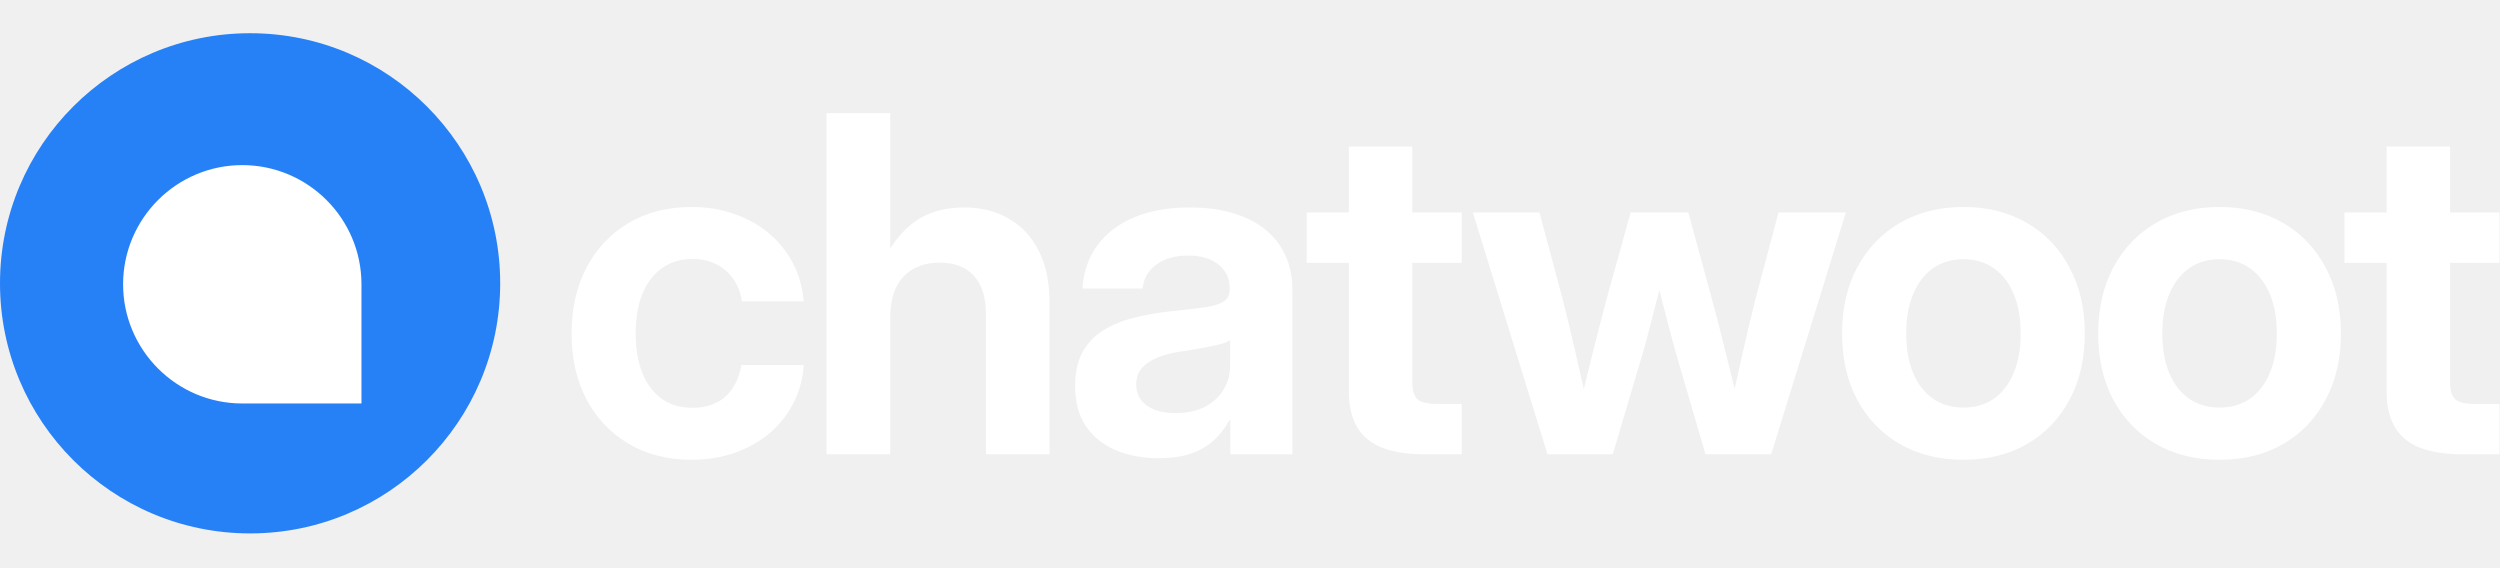
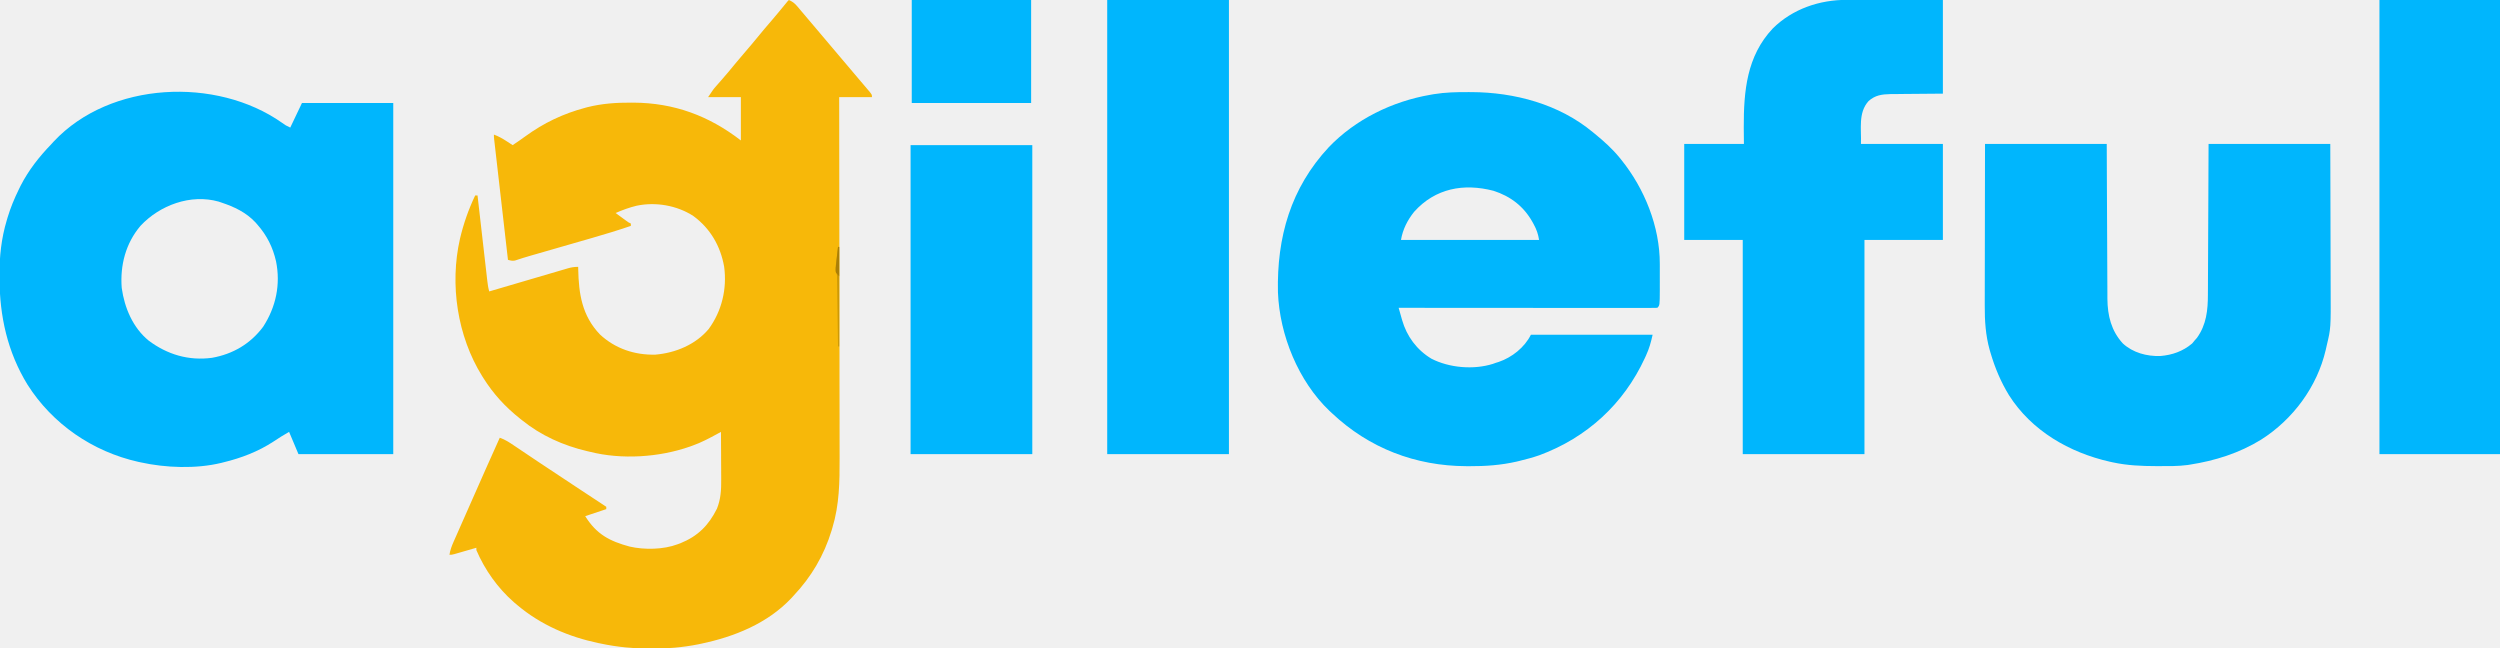
- <svg xmlns="http://www.w3.org/2000/svg" width="2559" height="581" viewBox="0 0 2559 581" fill="none">
-   <path d="M256 546C397.385 546 512 431.385 512 290C512 148.615 397.385 34 256 34C114.615 34 0 148.615 0 290C0 431.385 114.615 546 256 546Z" fill="#2781F6" />
-   <path d="M367 410H247.99C182.388 410 129 356.608 129 290.989C129 225.392 182.388 172 247.992 172C313.612 172 367 225.392 367 290.989V410Z" fill="white" stroke="white" stroke-width="6" />
-   <path d="M707.875 470.625C683.5 470.625 662.016 465.156 643.422 454.219C624.984 443.281 610.609 428.125 600.297 408.75C590.141 389.375 585.062 366.953 585.062 341.484C585.062 316.016 590.141 293.516 600.297 273.984C610.609 254.453 624.984 239.219 643.422 228.281C662.016 217.344 683.5 211.875 707.875 211.875C723.812 211.875 738.5 214.297 751.938 219.141C765.531 223.828 777.328 230.469 787.328 239.062C797.484 247.656 805.609 257.812 811.703 269.531C817.797 281.25 821.469 294.219 822.719 308.438H759.438C758.5 301.875 756.625 296.016 753.812 290.859C751.156 285.547 747.641 281.016 743.266 277.266C739.047 273.359 734.047 270.391 728.266 268.359C722.641 266.172 716.156 265.078 708.812 265.078C696.781 265.078 686.391 268.203 677.641 274.453C668.891 280.703 662.172 289.531 657.484 300.938C652.953 312.344 650.688 325.859 650.688 341.484C650.688 356.953 652.953 370.391 657.484 381.797C662.172 393.203 668.812 402.031 677.406 408.281C686.156 414.375 696.625 417.422 708.812 417.422C716.156 417.422 722.641 416.406 728.266 414.375C733.891 412.344 738.734 409.453 742.797 405.703C747.016 401.797 750.453 397.188 753.109 391.875C755.766 386.406 757.719 380.312 758.969 373.594H822.719C821.781 387.656 818.266 400.625 812.172 412.5C806.234 424.219 798.188 434.453 788.031 443.203C777.875 451.797 766 458.516 752.406 463.359C738.812 468.203 723.969 470.625 707.875 470.625ZM911.209 326.484V465H846.053V115.781H911.209V281.25H898.319C906.288 259.375 917.459 242.422 931.834 230.391C946.366 218.359 964.725 212.344 986.913 212.344C1004.41 212.344 1019.65 216.172 1032.62 223.828C1045.74 231.328 1055.98 242.344 1063.32 256.875C1070.66 271.406 1074.33 289.141 1074.33 310.078V465H1009.18V321.562C1009.18 304.219 1005.04 291.094 996.756 282.188C988.631 273.281 977.069 268.828 962.069 268.828C952.069 268.828 943.241 270.859 935.584 274.922C927.928 278.984 921.913 285.234 917.538 293.672C913.319 302.109 911.209 313.047 911.209 326.484ZM1185.79 468.984C1169.39 468.984 1154.78 466.25 1141.97 460.781C1129.15 455.312 1119 447.109 1111.5 436.172C1104.15 425.234 1100.48 411.562 1100.48 395.156C1100.48 381.094 1103.06 369.453 1108.22 360.234C1113.53 350.859 1120.64 343.438 1129.54 337.969C1138.61 332.344 1149 328.125 1160.72 325.312C1172.43 322.344 1184.62 320.156 1197.28 318.75C1212.59 317.188 1224.7 315.781 1233.61 314.531C1242.51 313.125 1248.92 311.094 1252.83 308.438C1256.73 305.781 1258.68 301.719 1258.68 296.25V294.609C1258.68 288.047 1256.97 282.344 1253.53 277.5C1250.09 272.5 1245.25 268.594 1239 265.781C1232.75 262.969 1225.17 261.562 1216.26 261.562C1207.36 261.562 1199.47 262.969 1192.59 265.781C1185.87 268.594 1180.48 272.578 1176.42 277.734C1172.51 282.734 1170.25 288.594 1169.62 295.312H1107.98C1109.08 278.438 1114.08 263.828 1122.98 251.484C1132.04 239.141 1144.54 229.531 1160.48 222.656C1176.58 215.781 1195.72 212.344 1217.9 212.344C1234.47 212.344 1249.23 214.297 1262.2 218.203C1275.33 222.109 1286.34 227.734 1295.25 235.078C1304.31 242.422 1311.18 251.328 1315.87 261.797C1320.56 272.109 1322.9 283.75 1322.9 296.719V465H1259.39V430.078H1258.45C1254.23 437.891 1248.92 444.766 1242.51 450.703C1236.26 456.484 1228.45 461.016 1219.08 464.297C1209.86 467.422 1198.76 468.984 1185.79 468.984ZM1203.14 422.812C1214.86 422.812 1224.86 420.703 1233.14 416.484C1241.58 412.109 1247.98 406.25 1252.36 398.906C1256.89 391.562 1259.15 383.281 1259.15 374.062V348.281C1257.12 349.531 1254.39 350.703 1250.95 351.797C1247.67 352.734 1243.68 353.672 1239 354.609C1234.47 355.547 1229.47 356.484 1224 357.422C1218.68 358.359 1213.14 359.219 1207.36 360C1199.23 361.25 1191.81 363.203 1185.09 365.859C1178.37 368.516 1172.98 372.109 1168.92 376.641C1165.01 381.016 1163.06 386.719 1163.06 393.75C1163.06 399.688 1164.7 404.922 1167.98 409.453C1171.42 413.828 1176.11 417.188 1182.04 419.531C1187.98 421.719 1195.01 422.812 1203.14 422.812ZM1496.24 217.5V269.062H1337.57V217.5H1496.24ZM1380.69 150H1445.61V390.703C1445.61 399.297 1447.33 405.234 1450.77 408.516C1454.21 411.797 1460.69 413.438 1470.22 413.438C1474.13 413.438 1478.66 413.438 1483.82 413.438C1489.13 413.438 1493.27 413.438 1496.24 413.438V465C1492.02 465 1486.32 465 1479.13 465C1472.1 465 1464.99 465 1457.8 465C1431.39 465 1411.94 459.766 1399.44 449.297C1386.94 438.828 1380.69 422.656 1380.69 400.781V150ZM1584.03 465L1507.62 217.5H1575.82L1599.73 307.031C1604.26 324.688 1608.63 342.891 1612.85 361.641C1617.07 380.391 1621.29 398.828 1625.51 416.953H1616.6C1621.13 398.828 1625.67 380.391 1630.2 361.641C1634.88 342.891 1639.57 324.688 1644.26 307.031L1669.1 217.5H1728.17L1752.54 307.031C1757.38 324.688 1762.07 342.891 1766.6 361.641C1771.13 380.391 1775.67 398.828 1780.2 416.953H1771.06C1775.43 398.828 1779.65 380.391 1783.71 361.641C1787.93 342.891 1792.23 324.688 1796.6 307.031L1820.51 217.5H1889.42L1813.01 465H1745.74L1716.45 364.688C1713.63 354.844 1710.9 344.844 1708.24 334.688C1705.59 324.375 1702.93 314.062 1700.28 303.75C1697.78 293.281 1695.12 282.969 1692.31 272.812H1704.96C1702.31 282.969 1699.57 293.281 1696.76 303.75C1694.1 314.062 1691.45 324.375 1688.79 334.688C1686.29 344.844 1683.56 354.844 1680.59 364.688L1650.82 465H1584.03ZM2009.78 470.625C1985.09 470.625 1963.38 465.234 1944.62 454.453C1926.03 443.672 1911.5 428.594 1901.03 409.219C1890.72 389.844 1885.56 367.266 1885.56 341.484C1885.56 315.703 1890.72 293.125 1901.03 273.75C1911.5 254.219 1926.03 239.062 1944.62 228.281C1963.38 217.344 1985.09 211.875 2009.78 211.875C2034.62 211.875 2056.34 217.344 2074.94 228.281C2093.53 239.062 2107.98 254.219 2118.3 273.75C2128.77 293.125 2134 315.703 2134 341.484C2134 367.266 2128.77 389.844 2118.3 409.219C2107.98 428.594 2093.53 443.672 2074.94 454.453C2056.34 465.234 2034.62 470.625 2009.78 470.625ZM2009.78 417.188C2021.66 417.188 2031.97 414.219 2040.72 408.281C2049.47 402.188 2056.27 393.438 2061.11 382.031C2065.95 370.625 2068.38 357.109 2068.38 341.484C2068.38 325.547 2065.95 311.953 2061.11 300.703C2056.27 289.297 2049.47 280.547 2040.72 274.453C2031.97 268.359 2021.66 265.312 2009.78 265.312C1998.06 265.312 1987.75 268.359 1978.84 274.453C1970.09 280.547 1963.3 289.297 1958.45 300.703C1953.61 311.953 1951.19 325.547 1951.19 341.484C1951.19 357.266 1953.61 370.859 1958.45 382.266C1963.3 393.516 1970.09 402.188 1978.84 408.281C1987.75 414.219 1998.06 417.188 2009.78 417.188ZM2271.94 470.625C2247.26 470.625 2225.54 465.234 2206.79 454.453C2188.19 443.672 2173.66 428.594 2163.19 409.219C2152.88 389.844 2147.72 367.266 2147.72 341.484C2147.72 315.703 2152.88 293.125 2163.19 273.75C2173.66 254.219 2188.19 239.062 2206.79 228.281C2225.54 217.344 2247.26 211.875 2271.94 211.875C2296.79 211.875 2318.51 217.344 2337.1 228.281C2355.69 239.062 2370.15 254.219 2380.46 273.75C2390.93 293.125 2396.16 315.703 2396.16 341.484C2396.16 367.266 2390.93 389.844 2380.46 409.219C2370.15 428.594 2355.69 443.672 2337.1 454.453C2318.51 465.234 2296.79 470.625 2271.94 470.625ZM2271.94 417.188C2283.82 417.188 2294.13 414.219 2302.88 408.281C2311.63 402.188 2318.43 393.438 2323.27 382.031C2328.12 370.625 2330.54 357.109 2330.54 341.484C2330.54 325.547 2328.12 311.953 2323.27 300.703C2318.43 289.297 2311.63 280.547 2302.88 274.453C2294.13 268.359 2283.82 265.312 2271.94 265.312C2260.22 265.312 2249.91 268.359 2241.01 274.453C2232.26 280.547 2225.46 289.297 2220.62 300.703C2215.77 311.953 2213.35 325.547 2213.35 341.484C2213.35 357.266 2215.77 370.859 2220.62 382.266C2225.46 393.516 2232.26 402.188 2241.01 408.281C2249.91 414.219 2260.22 417.188 2271.94 417.188ZM2558.48 217.5V269.062H2399.81V217.5H2558.48ZM2442.93 150H2507.86V390.703C2507.86 399.297 2509.57 405.234 2513.01 408.516C2516.45 411.797 2522.93 413.438 2532.47 413.438C2536.37 413.438 2540.9 413.438 2546.06 413.438C2551.37 413.438 2555.51 413.438 2558.48 413.438V465C2554.26 465 2548.56 465 2541.37 465C2534.34 465 2527.23 465 2520.04 465C2493.64 465 2474.18 459.766 2461.68 449.297C2449.18 438.828 2442.93 422.656 2442.93 400.781V150Z" fill="white" />
+ <svg xmlns="http://www.w3.org/2000/svg" version="1.1" width="2136" height="553">
+   <path d="M0 0 C2.917 1.299 4.786 2.588 6.848 5.02 C7.623 5.925 7.623 5.925 8.415 6.848 C8.958 7.496 9.502 8.145 10.062 8.812 C10.635 9.484 11.207 10.155 11.796 10.847 C13.537 12.893 15.269 14.946 17 17 C17.97 18.142 18.94 19.284 19.91 20.426 C22.165 23.081 24.413 25.743 26.657 28.407 C28.934 31.108 31.217 33.804 33.5 36.5 C34.417 37.583 35.333 38.667 36.25 39.75 C36.931 40.554 36.931 40.554 37.625 41.375 C39 43 40.375 44.625 41.75 46.25 C42.204 46.786 42.658 47.323 43.125 47.875 C44.041 48.958 44.957 50.04 45.873 51.123 C48.176 53.845 50.479 56.566 52.785 59.285 C55.069 61.978 57.347 64.676 59.624 67.374 C61.049 69.058 62.481 70.736 63.914 72.414 C64.839 73.505 65.763 74.596 66.688 75.688 C67.931 77.147 67.931 77.147 69.199 78.637 C71 81 71 81 71 83 C61.76 83 52.52 83 43 83 C43.01 89.266 43.01 89.266 43.02 95.659 C43.08 134.031 43.125 172.402 43.153 210.774 C43.157 215.811 43.161 220.847 43.165 225.883 C43.166 226.886 43.166 227.888 43.167 228.921 C43.18 245.123 43.204 261.324 43.231 277.525 C43.26 294.168 43.276 310.811 43.282 327.454 C43.286 337.711 43.299 347.968 43.324 358.225 C43.34 365.273 43.344 372.321 43.341 379.369 C43.339 383.426 43.341 387.483 43.358 391.54 C43.434 411.641 43.14 431.33 37.25 450.75 C36.868 452.044 36.868 452.044 36.479 453.365 C30.007 474.569 19.217 492.89 4 509 C3.326 509.739 2.652 510.477 1.957 511.238 C-18.345 532.683 -46.614 544.071 -75 550 C-76.176 550.25 -76.176 550.25 -77.375 550.505 C-103.358 555.726 -134.092 555.461 -160 550 C-161.231 549.751 -161.231 549.751 -162.486 549.496 C-188.042 544.168 -211.981 533.899 -232 517 C-232.966 516.187 -233.931 515.373 -234.926 514.535 C-248.73 502.449 -259.772 486.894 -267 470 C-267 469.34 -267 468.68 -267 468 C-267.939 468.273 -267.939 468.273 -268.896 468.551 C-271.722 469.37 -274.548 470.185 -277.375 471 C-278.36 471.286 -279.345 471.572 -280.359 471.867 C-281.3 472.138 -282.241 472.409 -283.211 472.688 C-284.08 472.939 -284.95 473.19 -285.845 473.449 C-288 474 -288 474 -290 474 C-289.358 470.032 -288.132 466.695 -286.508 463.023 C-285.977 461.817 -285.446 460.61 -284.899 459.366 C-284.308 458.036 -283.716 456.705 -283.125 455.375 C-282.508 453.977 -281.891 452.579 -281.275 451.181 C-279.925 448.122 -278.573 445.065 -277.218 442.009 C-274.858 436.683 -272.509 431.354 -270.16 426.023 C-262.501 408.654 -254.811 391.301 -247 374 C-242.332 375.598 -238.576 378.117 -234.527 380.863 C-233.787 381.359 -233.048 381.855 -232.285 382.367 C-230.677 383.445 -229.07 384.526 -227.464 385.609 C-223.122 388.537 -218.769 391.449 -214.418 394.363 C-213.503 394.977 -212.588 395.59 -211.646 396.222 C-200.719 403.54 -189.735 410.771 -178.75 418 C-176.811 419.276 -174.872 420.553 -172.933 421.829 C-170.307 423.559 -167.68 425.288 -165.052 427.016 C-164.296 427.513 -163.54 428.011 -162.761 428.523 C-161.775 429.172 -161.775 429.172 -160.769 429.833 C-159.176 430.884 -157.588 431.942 -156 433 C-156 433.66 -156 434.32 -156 435 C-161.94 436.98 -167.88 438.96 -174 441 C-164.328 456.476 -153.206 462.361 -136 467 C-123.398 469.887 -107.087 469.597 -95 465 C-93.851 464.582 -93.851 464.582 -92.68 464.156 C-77.73 458.114 -68.533 448.867 -61.445 434.625 C-58.121 426.287 -57.722 418.442 -57.805 409.527 C-57.808 408.364 -57.81 407.2 -57.813 406.001 C-57.824 402.313 -57.849 398.625 -57.875 394.938 C-57.885 392.425 -57.894 389.913 -57.902 387.4 C-57.924 381.267 -57.958 375.133 -58 369 C-58.975 369.534 -59.95 370.068 -60.954 370.618 C-67.93 374.41 -74.807 378.098 -82.312 380.75 C-83.096 381.033 -83.879 381.316 -84.687 381.608 C-110.956 390.783 -142.89 392.858 -170 386 C-170.788 385.817 -171.577 385.635 -172.389 385.446 C-192.645 380.697 -211.791 372.13 -228 359 C-228.822 358.351 -228.822 358.351 -229.661 357.688 C-242.194 347.756 -252.472 336.586 -261 323 C-261.374 322.408 -261.747 321.815 -262.132 321.205 C-283.265 287.141 -289.902 243.06 -281 204 C-277.95 191.078 -273.724 178.973 -268 167 C-267.34 167 -266.68 167 -266 167 C-265.889 167.968 -265.779 168.937 -265.665 169.934 C-264.623 179.057 -263.579 188.18 -262.531 197.303 C-261.993 201.993 -261.456 206.683 -260.921 211.373 C-260.404 215.899 -259.885 220.425 -259.365 224.95 C-259.166 226.677 -258.969 228.405 -258.772 230.132 C-258.497 232.55 -258.219 234.968 -257.94 237.386 C-257.859 238.101 -257.779 238.816 -257.696 239.552 C-257.321 242.767 -256.901 245.887 -256 249 C-254.66 248.605 -254.66 248.605 -253.294 248.203 C-244.879 245.725 -236.462 243.253 -228.044 240.786 C-223.717 239.517 -219.389 238.247 -215.063 236.972 C-210.889 235.742 -206.713 234.517 -202.537 233.296 C-200.943 232.829 -199.35 232.36 -197.757 231.889 C-195.527 231.23 -193.296 230.578 -191.063 229.928 C-190.075 229.633 -190.075 229.633 -189.067 229.333 C-185.85 228.403 -183.396 228 -180 228 C-179.991 228.588 -179.981 229.176 -179.972 229.781 C-179.549 251.014 -176.753 269.757 -161.375 285.785 C-148.377 297.907 -131.645 303.467 -114 303 C-96.886 301.538 -79.807 294.509 -68.562 281.188 C-57.229 265.741 -52.748 246.829 -55.284 227.876 C-58.418 210.222 -67.062 195.225 -81.637 184.527 C-95.623 175.488 -113.845 172.323 -130.168 175.797 C-136.366 177.312 -142.179 179.415 -148 182 C-146.21 183.314 -144.418 184.626 -142.625 185.938 C-141.128 187.034 -141.128 187.034 -139.602 188.152 C-137.172 189.978 -137.172 189.978 -135 191 C-135 191.66 -135 192.32 -135 193 C-145.831 196.713 -156.735 200.037 -167.738 203.195 C-169.397 203.674 -171.055 204.153 -172.714 204.632 C-177.034 205.88 -181.356 207.124 -185.678 208.367 C-190.925 209.877 -196.172 211.391 -201.419 212.905 C-205.5 214.082 -209.582 215.259 -213.664 216.434 C-214.787 216.758 -214.787 216.758 -215.932 217.088 C-217.37 217.502 -218.808 217.914 -220.246 218.326 C-224.873 219.654 -229.461 221.076 -234.022 222.615 C-236.33 223.064 -237.761 222.625 -240 222 C-241.566 208.344 -243.131 194.689 -244.694 181.033 C-245.42 174.692 -246.146 168.352 -246.873 162.012 C-247.574 155.898 -248.274 149.783 -248.974 143.669 C-249.241 141.332 -249.509 138.994 -249.778 136.657 C-250.152 133.393 -250.526 130.13 -250.898 126.866 C-251.011 125.891 -251.123 124.916 -251.238 123.912 C-251.339 123.026 -251.44 122.14 -251.544 121.227 C-251.677 120.068 -251.677 120.068 -251.813 118.886 C-252 117 -252 117 -252 115 C-248.041 116.433 -244.713 118.331 -241.188 120.625 C-240.212 121.257 -239.236 121.888 -238.23 122.539 C-237.494 123.021 -236.758 123.503 -236 124 C-232.299 121.568 -228.682 119.064 -225.107 116.449 C-209.431 105.033 -192.88 97.14 -174.125 92.125 C-173.414 91.934 -172.703 91.743 -171.97 91.546 C-159.704 88.474 -147.403 87.616 -134.812 87.688 C-134.089 87.69 -133.365 87.693 -132.619 87.696 C-98.082 87.898 -68.301 98.916 -41 120 C-41 107.79 -41 95.58 -41 83 C-50.24 83 -59.48 83 -69 83 C-64.504 76.256 -64.504 76.256 -62.082 73.52 C-61.555 72.919 -61.027 72.318 -60.484 71.699 C-59.932 71.076 -59.381 70.454 -58.812 69.812 C-54.205 64.558 -49.707 59.24 -45.309 53.809 C-42.587 50.497 -39.799 47.247 -37 44 C-33.445 39.875 -29.932 35.728 -26.5 31.5 C-22.574 26.664 -18.532 21.938 -14.466 17.22 C-10.446 12.546 -6.525 7.802 -2.645 3.012 C-1 1 -1 1 0 0 Z " fill="#F7B809" transform="translate(674,0)" />
+   <path d="M0 0 C3.074 2.217 3.074 2.217 7.004 4.066 C10.304 -2.864 13.604 -9.794 17.004 -16.934 C42.744 -16.934 68.484 -16.934 95.004 -16.934 C95.004 82.066 95.004 181.066 95.004 283.066 C68.274 283.066 41.544 283.066 14.004 283.066 C10.044 273.661 10.044 273.661 6.004 264.066 C1.365 266.717 -2.92 269.337 -7.309 272.316 C-20.363 280.866 -34.875 286.414 -49.996 290.066 C-50.967 290.312 -50.967 290.312 -51.957 290.562 C-73.566 295.813 -99.412 294.834 -120.996 290.066 C-121.994 289.85 -121.994 289.85 -123.013 289.628 C-161.851 280.891 -196.135 257.4 -217.486 223.729 C-234.643 195.761 -241.32 165.268 -241.434 132.754 C-241.44 131.919 -241.446 131.084 -241.453 130.224 C-241.528 114.311 -239.835 98.67 -235.246 83.379 C-234.991 82.51 -234.735 81.641 -234.472 80.746 C-231.977 72.535 -228.779 64.762 -224.996 57.066 C-224.452 55.95 -223.908 54.834 -223.348 53.684 C-216.447 40.24 -207.432 28.898 -196.996 18.066 C-196.354 17.361 -195.712 16.656 -195.051 15.93 C-146.8 -35.559 -55.938 -39.439 0 0 Z M-120.996 88.066 C-133.632 103.017 -138.487 121.742 -136.996 141.066 C-134.64 158.054 -127.504 174.992 -113.996 186.066 C-98.081 197.983 -79.821 203.452 -59.873 200.782 C-41.982 197.607 -26.977 188.8 -16.121 174.191 C-5.186 157.283 -1.177 138.164 -5.128 118.429 C-7.843 106.455 -12.88 96.329 -20.996 87.066 C-21.528 86.452 -22.061 85.837 -22.609 85.203 C-30.655 76.543 -40.916 71.717 -51.996 68.066 C-52.719 67.819 -53.442 67.571 -54.188 67.316 C-78.187 60.553 -104.578 70.424 -120.996 88.066 Z " fill="#00B6FD" transform="translate(240.9961,104.9336)" />
+   <path d="M0 0 C0.839 0.002 1.679 0.004 2.544 0.007 C39.467 0.159 77.499 10.301 106.375 34.312 C106.941 34.774 107.506 35.236 108.089 35.711 C115.825 42.039 123.069 48.517 129.375 56.312 C130.002 57.082 130.002 57.082 130.642 57.867 C150.5 82.557 163.595 114.989 163.508 146.906 C163.509 148.093 163.509 148.093 163.511 149.303 C163.511 150.964 163.51 152.624 163.505 154.285 C163.5 156.806 163.505 159.327 163.512 161.848 C163.511 163.471 163.51 165.095 163.508 166.719 C163.51 167.462 163.512 168.205 163.514 168.97 C163.455 182.232 163.455 182.232 161.375 184.312 C158.53 184.41 155.71 184.442 152.865 184.433 C151.51 184.434 151.51 184.434 150.127 184.435 C147.076 184.437 144.025 184.431 140.974 184.426 C138.797 184.426 136.619 184.426 134.442 184.426 C128.51 184.427 122.579 184.421 116.647 184.414 C110.456 184.408 104.265 184.407 98.073 184.406 C87.008 184.403 75.942 184.396 64.877 184.386 C50.855 184.374 36.833 184.368 22.811 184.363 C-4.668 184.352 -32.146 184.335 -59.625 184.312 C-58.869 187.013 -58.103 189.71 -57.332 192.406 C-57.121 193.163 -56.911 193.919 -56.693 194.698 C-52.655 208.718 -44.124 220.273 -31.57 227.809 C-16.227 235.643 4.416 237.395 20.895 232.211 C22.122 231.766 22.122 231.766 23.375 231.312 C24.204 231.057 25.033 230.802 25.887 230.539 C37.266 226.645 47.945 218.172 53.375 207.312 C87.695 207.312 122.015 207.312 157.375 207.312 C155.946 213.744 154.496 219.015 151.812 224.875 C151.462 225.648 151.111 226.421 150.75 227.218 C132.614 266.473 101.328 295.167 60.729 310.227 C55.175 312.172 49.528 313.673 43.812 315.062 C42.999 315.261 42.185 315.46 41.347 315.665 C27.82 318.777 14.505 319.693 0.688 319.625 C-0.102 319.623 -0.892 319.621 -1.705 319.618 C-45.276 319.428 -84.837 304.289 -116.625 274.312 C-117.299 273.691 -117.973 273.07 -118.668 272.43 C-145.303 247.017 -161.319 207.672 -162.75 171.132 C-163.801 124.009 -151.841 81.973 -119.289 47.053 C-96.473 23.219 -64.98 7.907 -32.625 2.312 C-31.634 2.135 -30.643 1.958 -29.622 1.775 C-19.721 0.166 -10.001 -0.046 0 0 Z M-46.359 102.242 C-52.058 109.321 -56.135 117.372 -57.625 126.312 C-18.685 126.312 20.255 126.312 60.375 126.312 C59.505 121.093 58.271 117.522 55.812 113 C55.276 112.011 55.276 112.011 54.728 111.002 C47.236 97.626 35.969 88.967 21.375 84.312 C-4.064 77.728 -28.29 82.137 -46.359 102.242 Z " fill="#00B6FD" transform="translate(1254.625,78.6875)" />
+   <path d="M0 0 C34.32 0 68.64 0 104 0 C104.037 10.184 104.075 20.367 104.113 30.859 C104.144 37.322 104.175 43.784 104.209 50.246 C104.263 60.497 104.315 70.748 104.346 80.999 C104.369 88.466 104.403 95.932 104.449 103.399 C104.473 107.349 104.491 111.298 104.498 115.248 C104.504 118.975 104.524 122.701 104.554 126.427 C104.567 128.429 104.565 130.43 104.563 132.432 C104.71 146.716 107.848 159.608 117.688 170.375 C126.255 178.339 138.207 181.543 149.73 181.18 C159.869 180.377 169.18 177.117 177 170.438 C177.99 169.231 177.99 169.231 179 168 C179.681 167.237 180.361 166.474 181.062 165.688 C189.136 154.489 190.447 142.007 190.432 128.511 C190.441 127.1 190.452 125.689 190.463 124.279 C190.491 120.488 190.5 116.698 190.506 112.907 C190.516 108.932 190.542 104.956 190.566 100.98 C190.61 93.469 190.638 85.957 190.661 78.446 C190.694 68.284 190.749 58.121 190.803 47.959 C190.888 31.973 190.941 15.986 191 0 C225.32 0 259.64 0 295 0 C295.121 37.894 295.121 37.894 295.146 53.863 C295.164 64.858 295.185 75.852 295.226 86.846 C295.256 94.856 295.276 102.866 295.282 110.875 C295.286 115.109 295.295 119.343 295.317 123.577 C295.486 157.336 295.486 157.336 292 172 C291.696 173.346 291.393 174.692 291.09 176.038 C283.708 207.572 263.154 235.288 235.969 252.586 C217.281 264.119 196.634 270.638 175 274 C174.35 274.103 173.7 274.206 173.03 274.312 C164.996 275.395 156.843 275.244 148.75 275.25 C147.546 275.251 147.546 275.251 146.319 275.252 C133.672 275.235 121.399 274.704 109 272 C108.188 271.823 107.377 271.646 106.541 271.464 C72.037 263.653 39.721 245.015 20.459 214.629 C13.469 203.17 8.454 191.246 4.688 178.375 C4.445 177.553 4.202 176.731 3.952 175.884 C0.505 163.475 -0.295 151.099 -0.227 138.274 C-0.226 136.755 -0.227 135.235 -0.228 133.716 C-0.229 129.638 -0.217 125.561 -0.203 121.483 C-0.19 117.205 -0.189 112.926 -0.187 108.647 C-0.181 100.566 -0.164 92.484 -0.144 84.403 C-0.117 73.468 -0.107 62.532 -0.095 51.597 C-0.076 34.398 -0.036 17.199 0 0 Z " fill="#00B6FD" transform="translate(1696,123)" />
+   <path d="M0 0 C0.889 -0 1.777 -0 2.693 -0 C5.609 0 8.525 0.008 11.442 0.016 C13.472 0.018 15.502 0.019 17.532 0.02 C22.86 0.024 28.189 0.034 33.517 0.045 C39.918 0.057 46.319 0.061 52.72 0.067 C62.431 0.077 72.141 0.096 81.852 0.114 C81.852 26.514 81.852 52.914 81.852 80.114 C55.352 80.364 55.352 80.364 47.03 80.411 C44.835 80.441 42.64 80.472 40.446 80.504 C38.758 80.506 38.758 80.506 37.036 80.508 C29.768 80.639 23.868 81.47 18.335 86.49 C9.297 96.464 12.337 110.5 11.852 123.114 C34.952 123.114 58.052 123.114 81.852 123.114 C81.852 150.174 81.852 177.234 81.852 205.114 C59.742 205.114 37.632 205.114 14.852 205.114 C14.852 265.504 14.852 325.894 14.852 388.114 C-19.468 388.114 -53.788 388.114 -89.148 388.114 C-89.148 327.724 -89.148 267.334 -89.148 205.114 C-105.648 205.114 -122.148 205.114 -139.148 205.114 C-139.148 178.054 -139.148 150.994 -139.148 123.114 C-122.318 123.114 -105.488 123.114 -88.148 123.114 C-88.189 118.452 -88.231 113.791 -88.273 108.989 C-88.348 78.063 -85.798 48.128 -63.508 24.453 C-46.665 7.75 -23.518 -0.102 0 0 Z " fill="#00B6FD" transform="translate(1578.148,-0.1135254)" />
+   <path d="M0 0 C34.32 0 68.64 0 104 0 C104 128.04 104 256.08 104 388 C69.68 388 35.36 388 0 388 C0 259.96 0 131.92 0 0 Z " fill="#00B6FD" transform="translate(946,0)" />
+   <path d="M0 0 C33.99 0 67.98 0 103 0 C103 128.04 103 256.08 103 388 C69.01 388 35.02 388 0 388 C0 259.96 0 131.92 0 0 Z " fill="#00B6FD" transform="translate(2033,0)" />
+   <path d="M0 0 C34.32 0 68.64 0 104 0 C104 87.12 104 174.24 104 264 C69.68 264 35.36 264 0 264 C0 176.88 0 89.76 0 0 Z " fill="#00B6FD" transform="translate(778,124)" />
+   <path d="M0 0 C33.66 0 67.32 0 102 0 C102 29.04 102 58.08 102 88 C68.34 88 34.68 88 0 88 C0 58.96 0 29.92 0 0 Z " fill="#00B6FD" transform="translate(779,0)" />
+   <path d="M0 0 C0.33 0 0.66 0 1 0 C1 28.05 1 56.1 1 85 C0.67 85 0.34 85 0 85 C-0.015 83.829 -0.015 83.829 -0.031 82.635 C-0.129 75.278 -0.232 67.921 -0.339 60.565 C-0.394 56.783 -0.448 53 -0.497 49.218 C-0.545 45.568 -0.597 41.917 -0.653 38.267 C-0.673 36.875 -0.692 35.483 -0.709 34.09 C-0.733 32.139 -0.764 30.188 -0.795 28.237 C-0.81 27.127 -0.826 26.017 -0.842 24.873 C-0.978 22.404 -1.344 20.365 -2 18 C-1.93 15.894 -1.93 15.894 -1.66 13.672 C-1.567 12.873 -1.473 12.073 -1.377 11.25 C-1.221 10.012 -1.221 10.012 -1.062 8.75 C-0.963 7.91 -0.863 7.069 -0.76 6.203 C-0.513 4.135 -0.257 2.067 0 0 Z " fill="#CD9907" transform="translate(716,211)" />
+   <path d="M0 0 C0.33 0 0.66 0 1 0 C1 8.25 1 16.5 1 25 C-2 22 -2 22 -2.157 19.64 C-2.057 18.734 -1.958 17.828 -1.855 16.895 C-1.706 15.42 -1.706 15.42 -1.553 13.916 C-1.432 12.892 -1.312 11.868 -1.188 10.812 C-1.079 9.777 -0.97 8.741 -0.857 7.674 C-0.586 5.114 -0.3 2.557 0 0 Z " fill="#AB7F06" transform="translate(716,211)" />
</svg>
